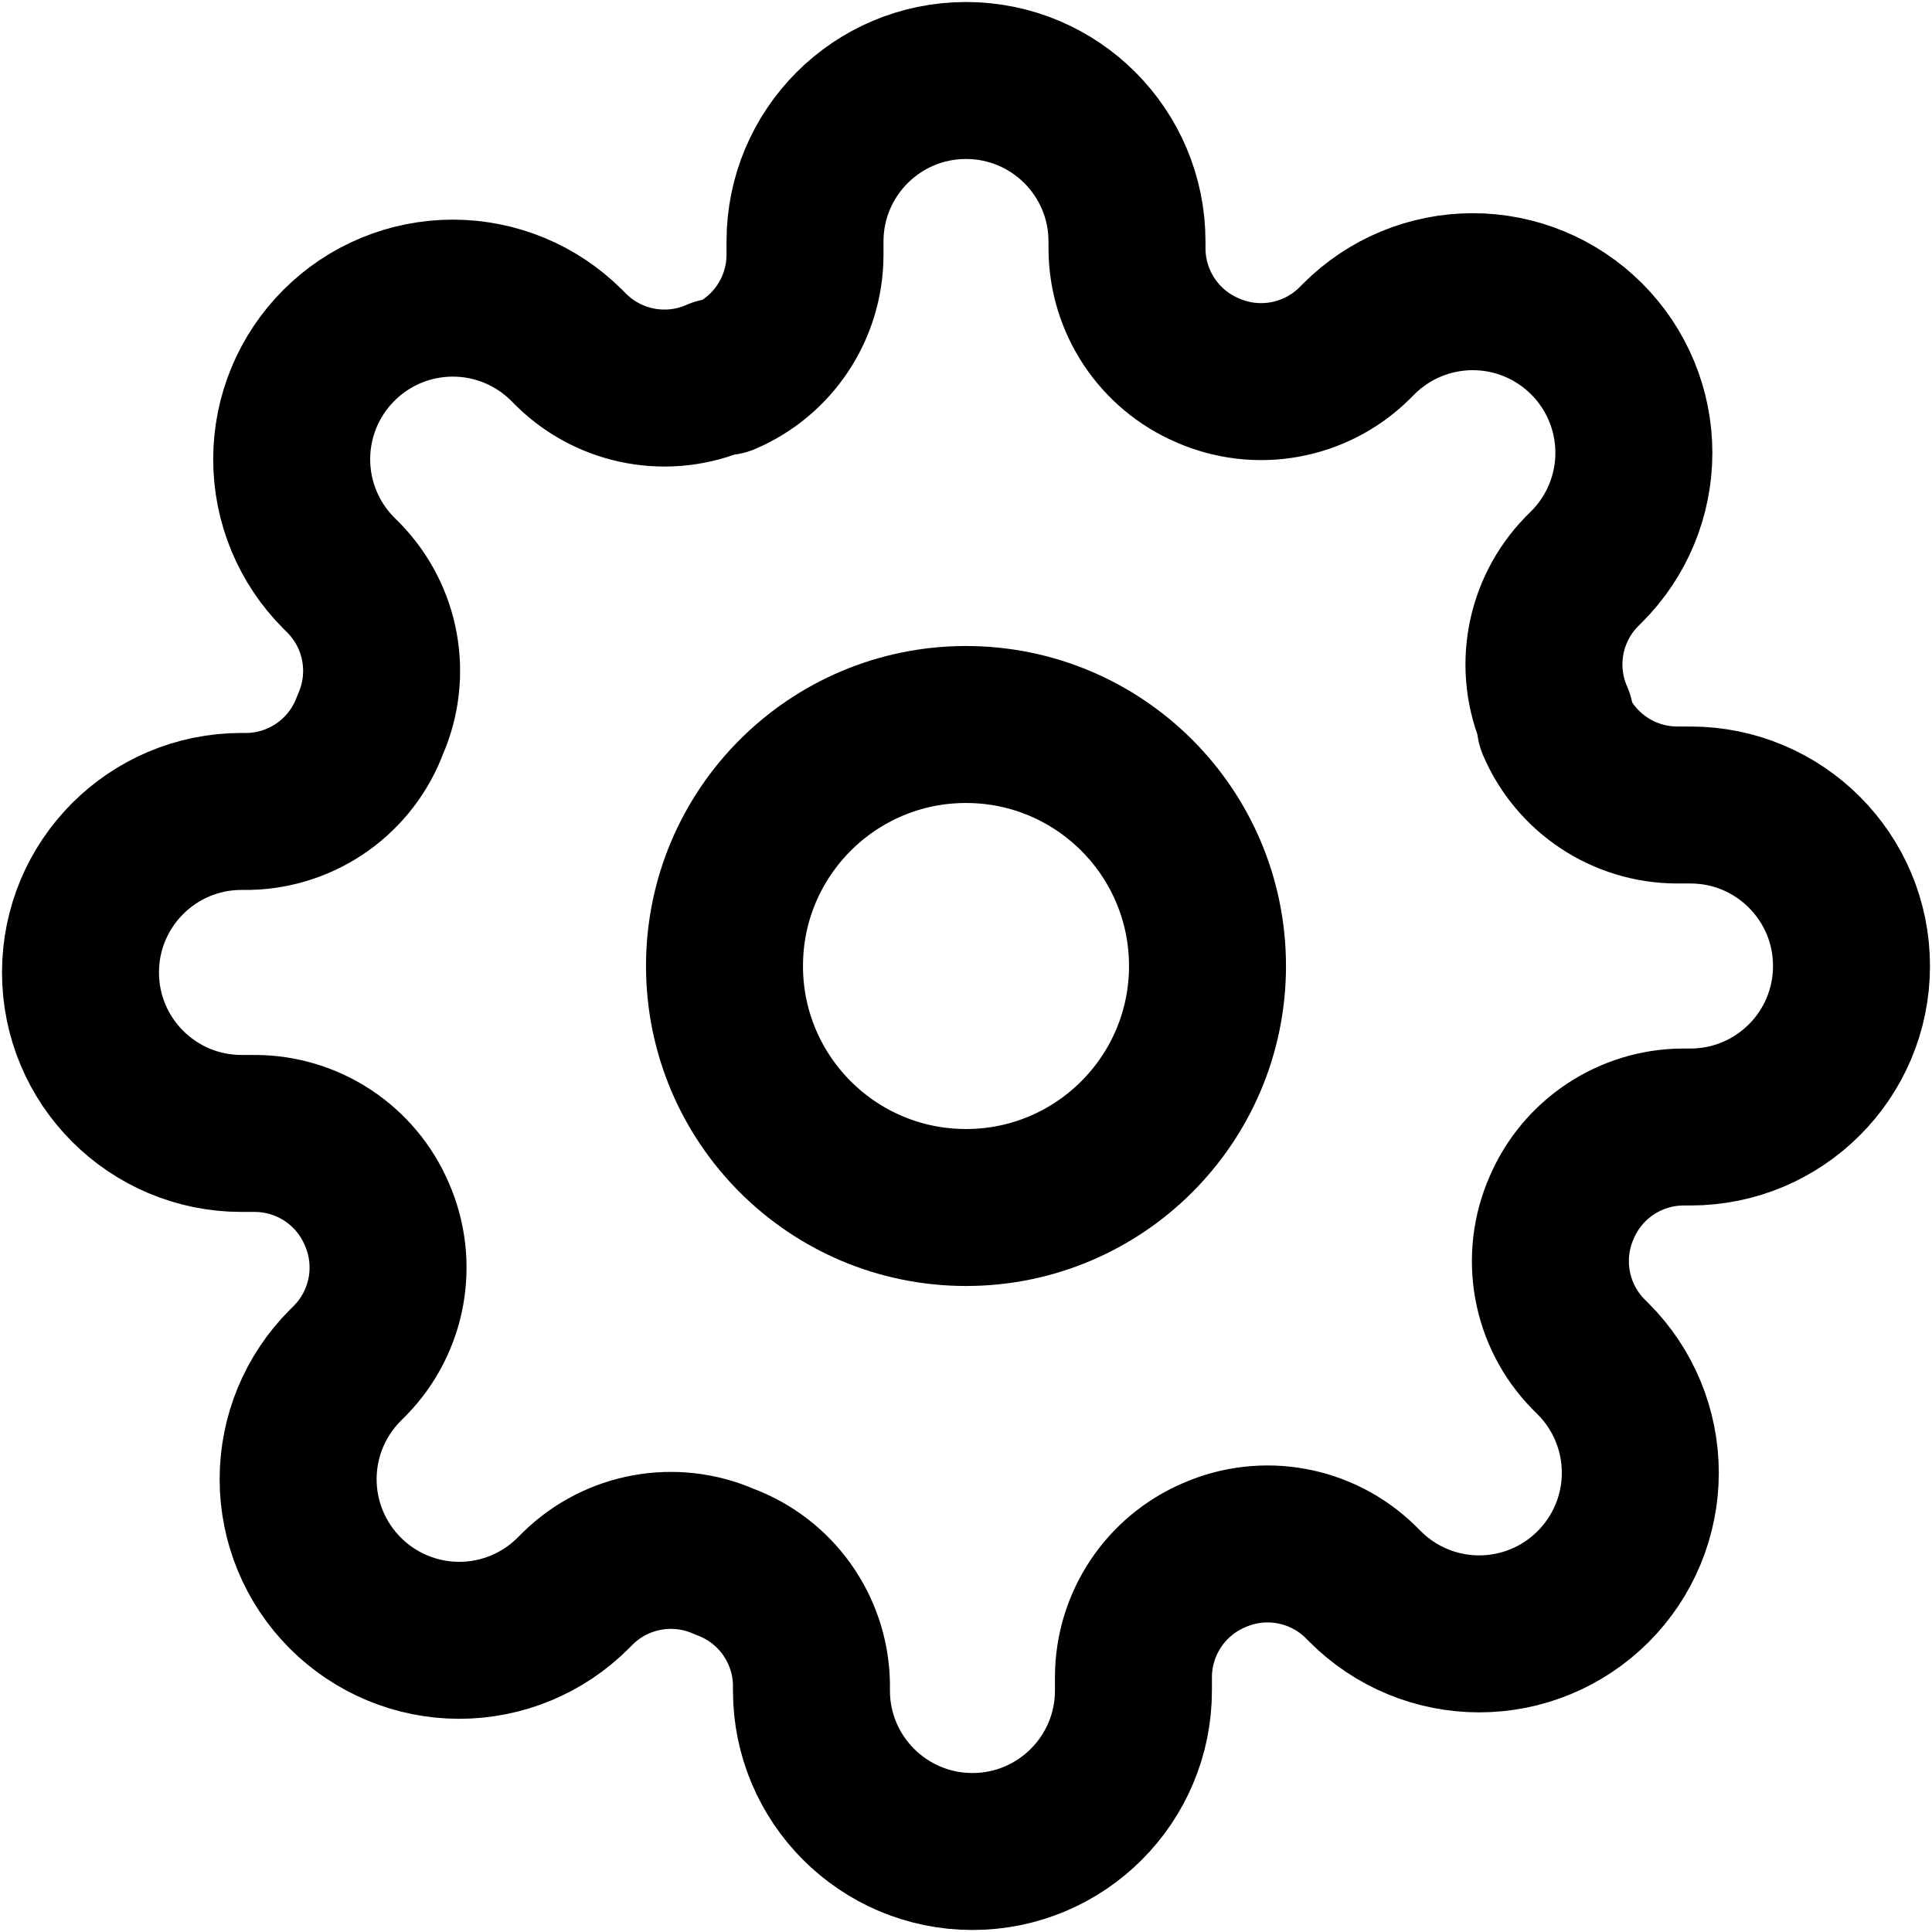
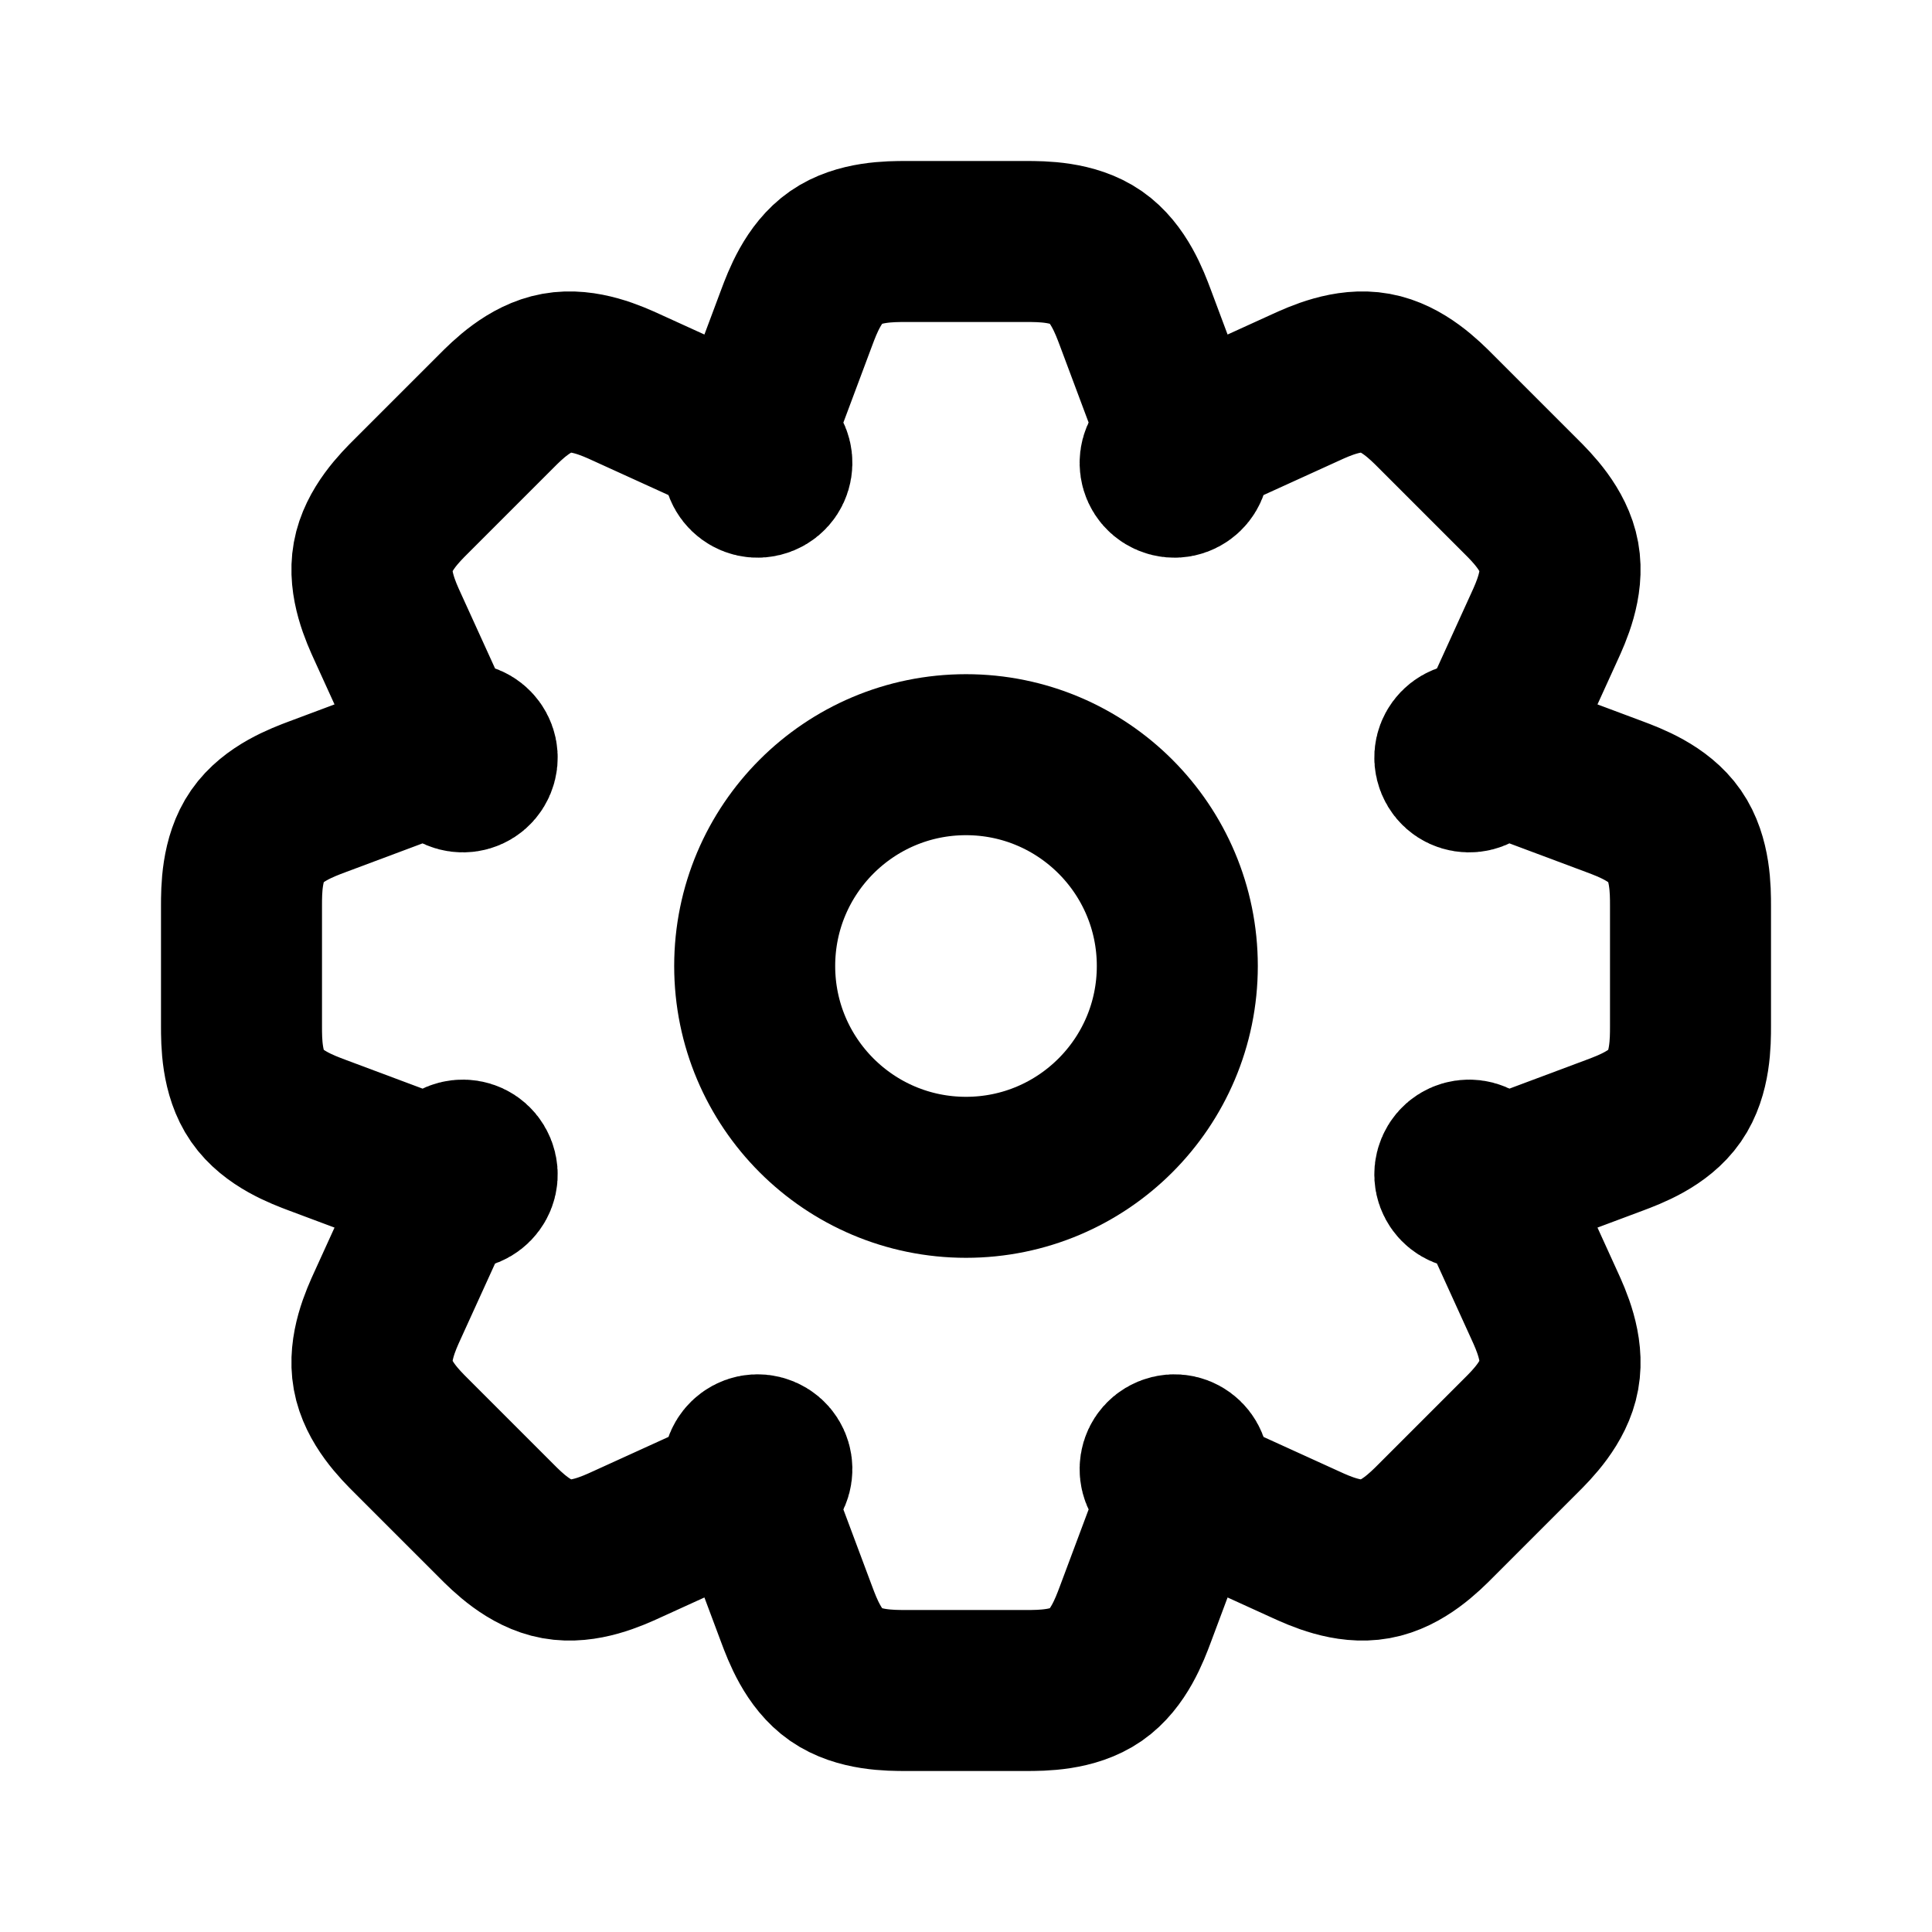
- <svg xmlns="http://www.w3.org/2000/svg" width="16" height="16" viewBox="0 0 24 24" fill="none" stroke="currentColor" stroke-width="1.95" stroke-linecap="round" stroke-linejoin="round" color="#000000">
-   <g>
-     <circle cx="12" cy="12" r="3" />
-     <path d="M19.4 15a1.65 1.65 0 0 0 .33 1.82l.06.06a2 2 0 0 1 0 2.83 2 2 0 0 1-2.83 0l-.06-.06a1.65 1.65 0 0 0-1.82-.33 1.65 1.65 0 0 0-1 1.51V21a2 2 0 0 1-2 2 2 2 0 0 1-2-2v-.09A1.65 1.65 0 0 0 9 19.4a1.65 1.65 0 0 0-1.82.33l-.06.06a2 2 0 0 1-2.83 0 2 2 0 0 1 0-2.83l.06-.06a1.65 1.65 0 0 0 .33-1.82 1.65 1.65 0 0 0-1.51-1H3a2 2 0 0 1-2-2 2 2 0 0 1 2-2h.09A1.65 1.65 0 0 0 4.6 9a1.65 1.65 0 0 0-.33-1.82l-.06-.06a2 2 0 0 1 0-2.83 2 2 0 0 1 2.83 0l.06.06a1.65 1.65 0 0 0 1.82.33H9a1.65 1.65 0 0 0 1-1.51V3a2 2 0 0 1 2-2 2 2 0 0 1 2 2v.09a1.65 1.65 0 0 0 1 1.51 1.65 1.65 0 0 0 1.82-.33l.06-.06a2 2 0 0 1 2.83 0 2 2 0 0 1 0 2.83l-.06.06a1.65 1.65 0 0 0-.33 1.82V9a1.65 1.65 0 0 0 1.51 1H21a2 2 0 0 1 2 2 2 2 0 0 1-2 2h-.09a1.65 1.65 0 0 0-1.51 1z" />
-   </g>
+ <svg xmlns="http://www.w3.org/2000/svg" color="#000000" viewBox="0 0 24 24" width="24" height="24" fill="none">
+   <path d="M9.479 5.914C9.336 5.973 9.191 5.833 9.245 5.688L9.898 3.942C9.968 3.756 10.103 3.392 10.386 3.196C10.669 3 11.057 3 11.255 3L12.745 3C12.943 3 13.331 3 13.614 3.196C13.897 3.392 14.032 3.756 14.102 3.942L14.755 5.688C14.809 5.833 14.664 5.973 14.521 5.914L14.521 5.914C14.378 5.855 14.374 5.653 14.515 5.589L16.212 4.816C16.393 4.733 16.745 4.572 17.084 4.634C17.423 4.695 17.697 4.969 17.837 5.11L18.89 6.163C19.031 6.303 19.305 6.577 19.366 6.916C19.428 7.255 19.267 7.607 19.184 7.788L18.411 9.485C18.347 9.626 18.145 9.622 18.086 9.479L18.086 9.479C18.027 9.336 18.167 9.191 18.312 9.245L20.058 9.898C20.244 9.968 20.608 10.103 20.804 10.386C21 10.669 21 11.057 21 11.255L21 12.745C21 12.943 21 13.331 20.804 13.614C20.608 13.897 20.244 14.032 20.058 14.102L18.312 14.755C18.167 14.809 18.027 14.664 18.086 14.521L18.086 14.521C18.145 14.378 18.347 14.374 18.411 14.515L19.184 16.212C19.267 16.393 19.428 16.745 19.366 17.084C19.305 17.423 19.031 17.697 18.89 17.837L17.837 18.89C17.697 19.031 17.423 19.305 17.084 19.366C16.745 19.428 16.393 19.267 16.212 19.184L14.515 18.411C14.374 18.347 14.378 18.145 14.521 18.086L14.521 18.086C14.664 18.027 14.809 18.167 14.755 18.312L14.102 20.058C14.032 20.244 13.897 20.608 13.614 20.804C13.331 21 12.943 21 12.745 21L11.255 21C11.057 21 10.669 21 10.386 20.804C10.103 20.608 9.968 20.244 9.898 20.058L9.245 18.312C9.191 18.167 9.336 18.027 9.479 18.086L9.479 18.086C9.622 18.145 9.626 18.347 9.485 18.411L7.788 19.184C7.607 19.267 7.255 19.428 6.916 19.366C6.577 19.305 6.303 19.031 6.163 18.89L5.11 17.837C4.969 17.697 4.695 17.423 4.634 17.084C4.572 16.745 4.733 16.393 4.816 16.212L5.589 14.515C5.653 14.374 5.855 14.378 5.914 14.521L5.914 14.521C5.973 14.664 5.833 14.809 5.688 14.755L3.942 14.102C3.756 14.032 3.392 13.897 3.196 13.614C3 13.331 3 12.943 3 12.745L3 11.255C3 11.057 3 10.669 3.196 10.386C3.392 10.103 3.756 9.968 3.942 9.898L5.688 9.245C5.833 9.191 5.973 9.336 5.914 9.479L5.914 9.479C5.855 9.622 5.653 9.626 5.589 9.485L4.816 7.788C4.733 7.607 4.572 7.255 4.634 6.916C4.695 6.577 4.969 6.303 5.11 6.163L6.163 5.11C6.303 4.969 6.577 4.695 6.916 4.634C7.255 4.572 7.607 4.733 7.788 4.816L9.485 5.589C9.626 5.653 9.622 5.855 9.479 5.914Z" fill="none" stroke="currentColor" stroke-width="2" stroke-linecap="round" stroke-linejoin="round" />
+   <path d="M9.375 12A2.625 2.625 0 1 1 14.625 12A2.625 2.625 0 1 1 9.375 12Z" fill="none" stroke="currentColor" stroke-width="2" stroke-linecap="round" stroke-linejoin="round" />
</svg>
